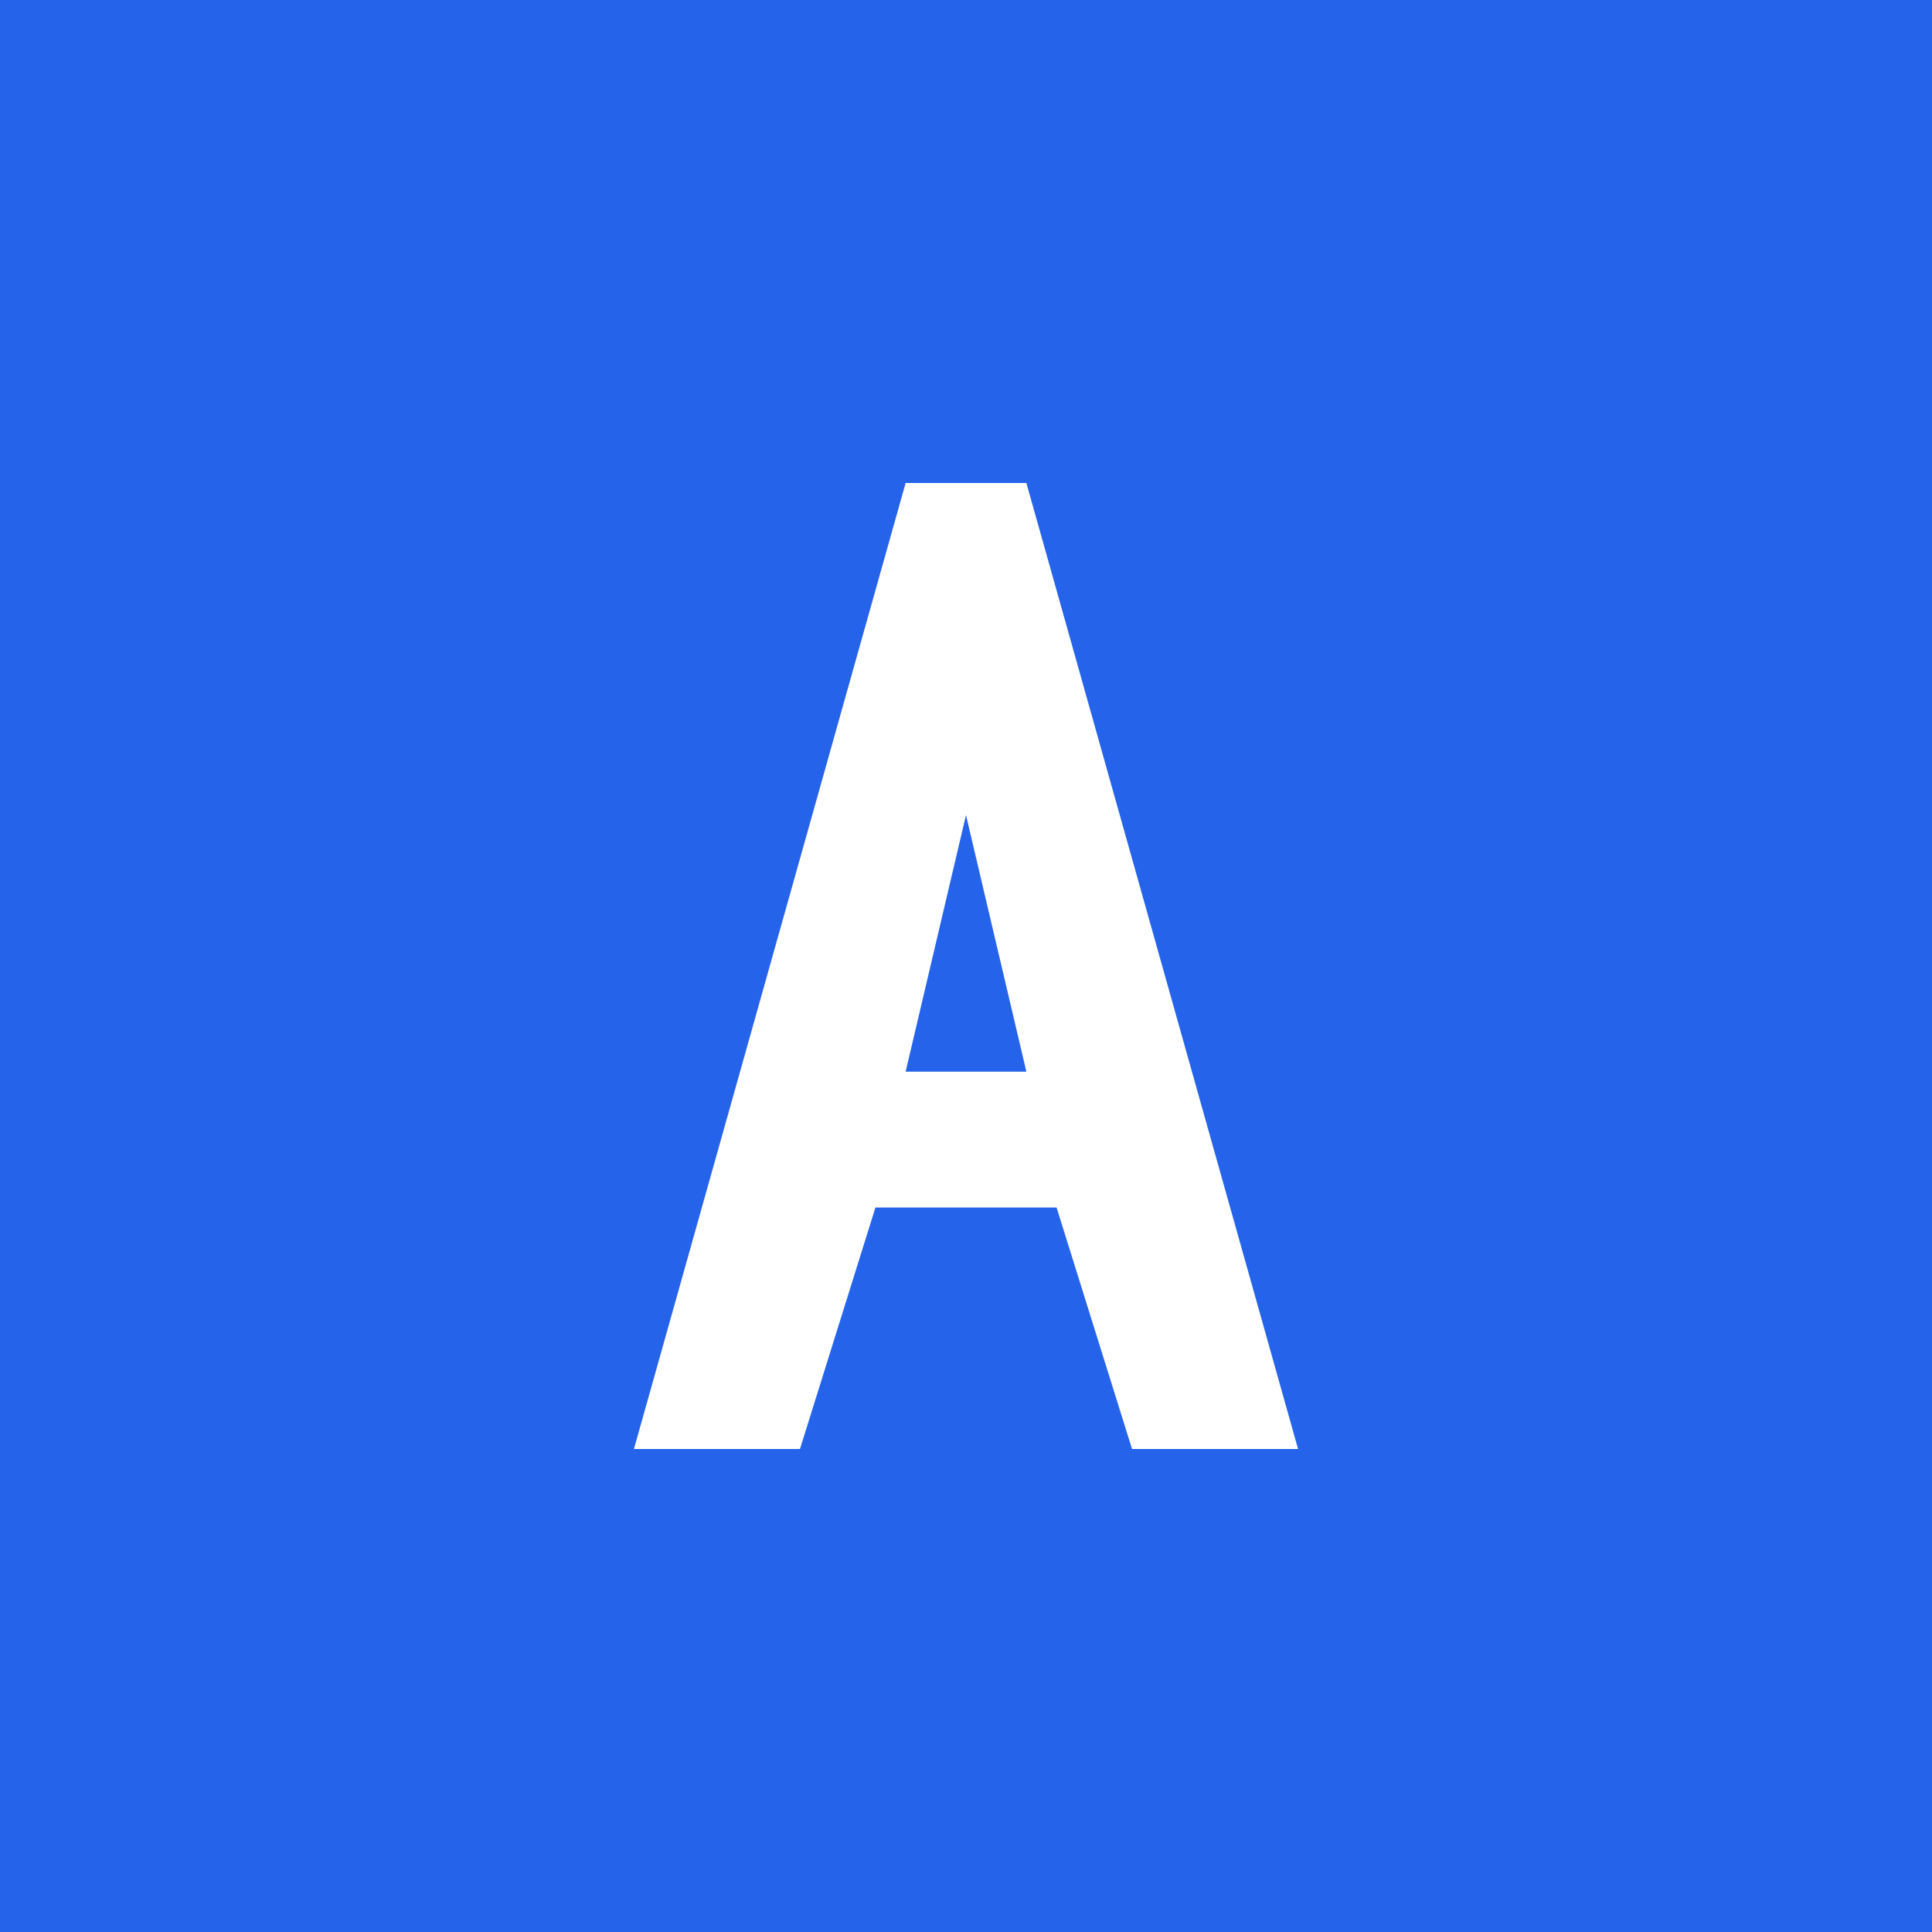
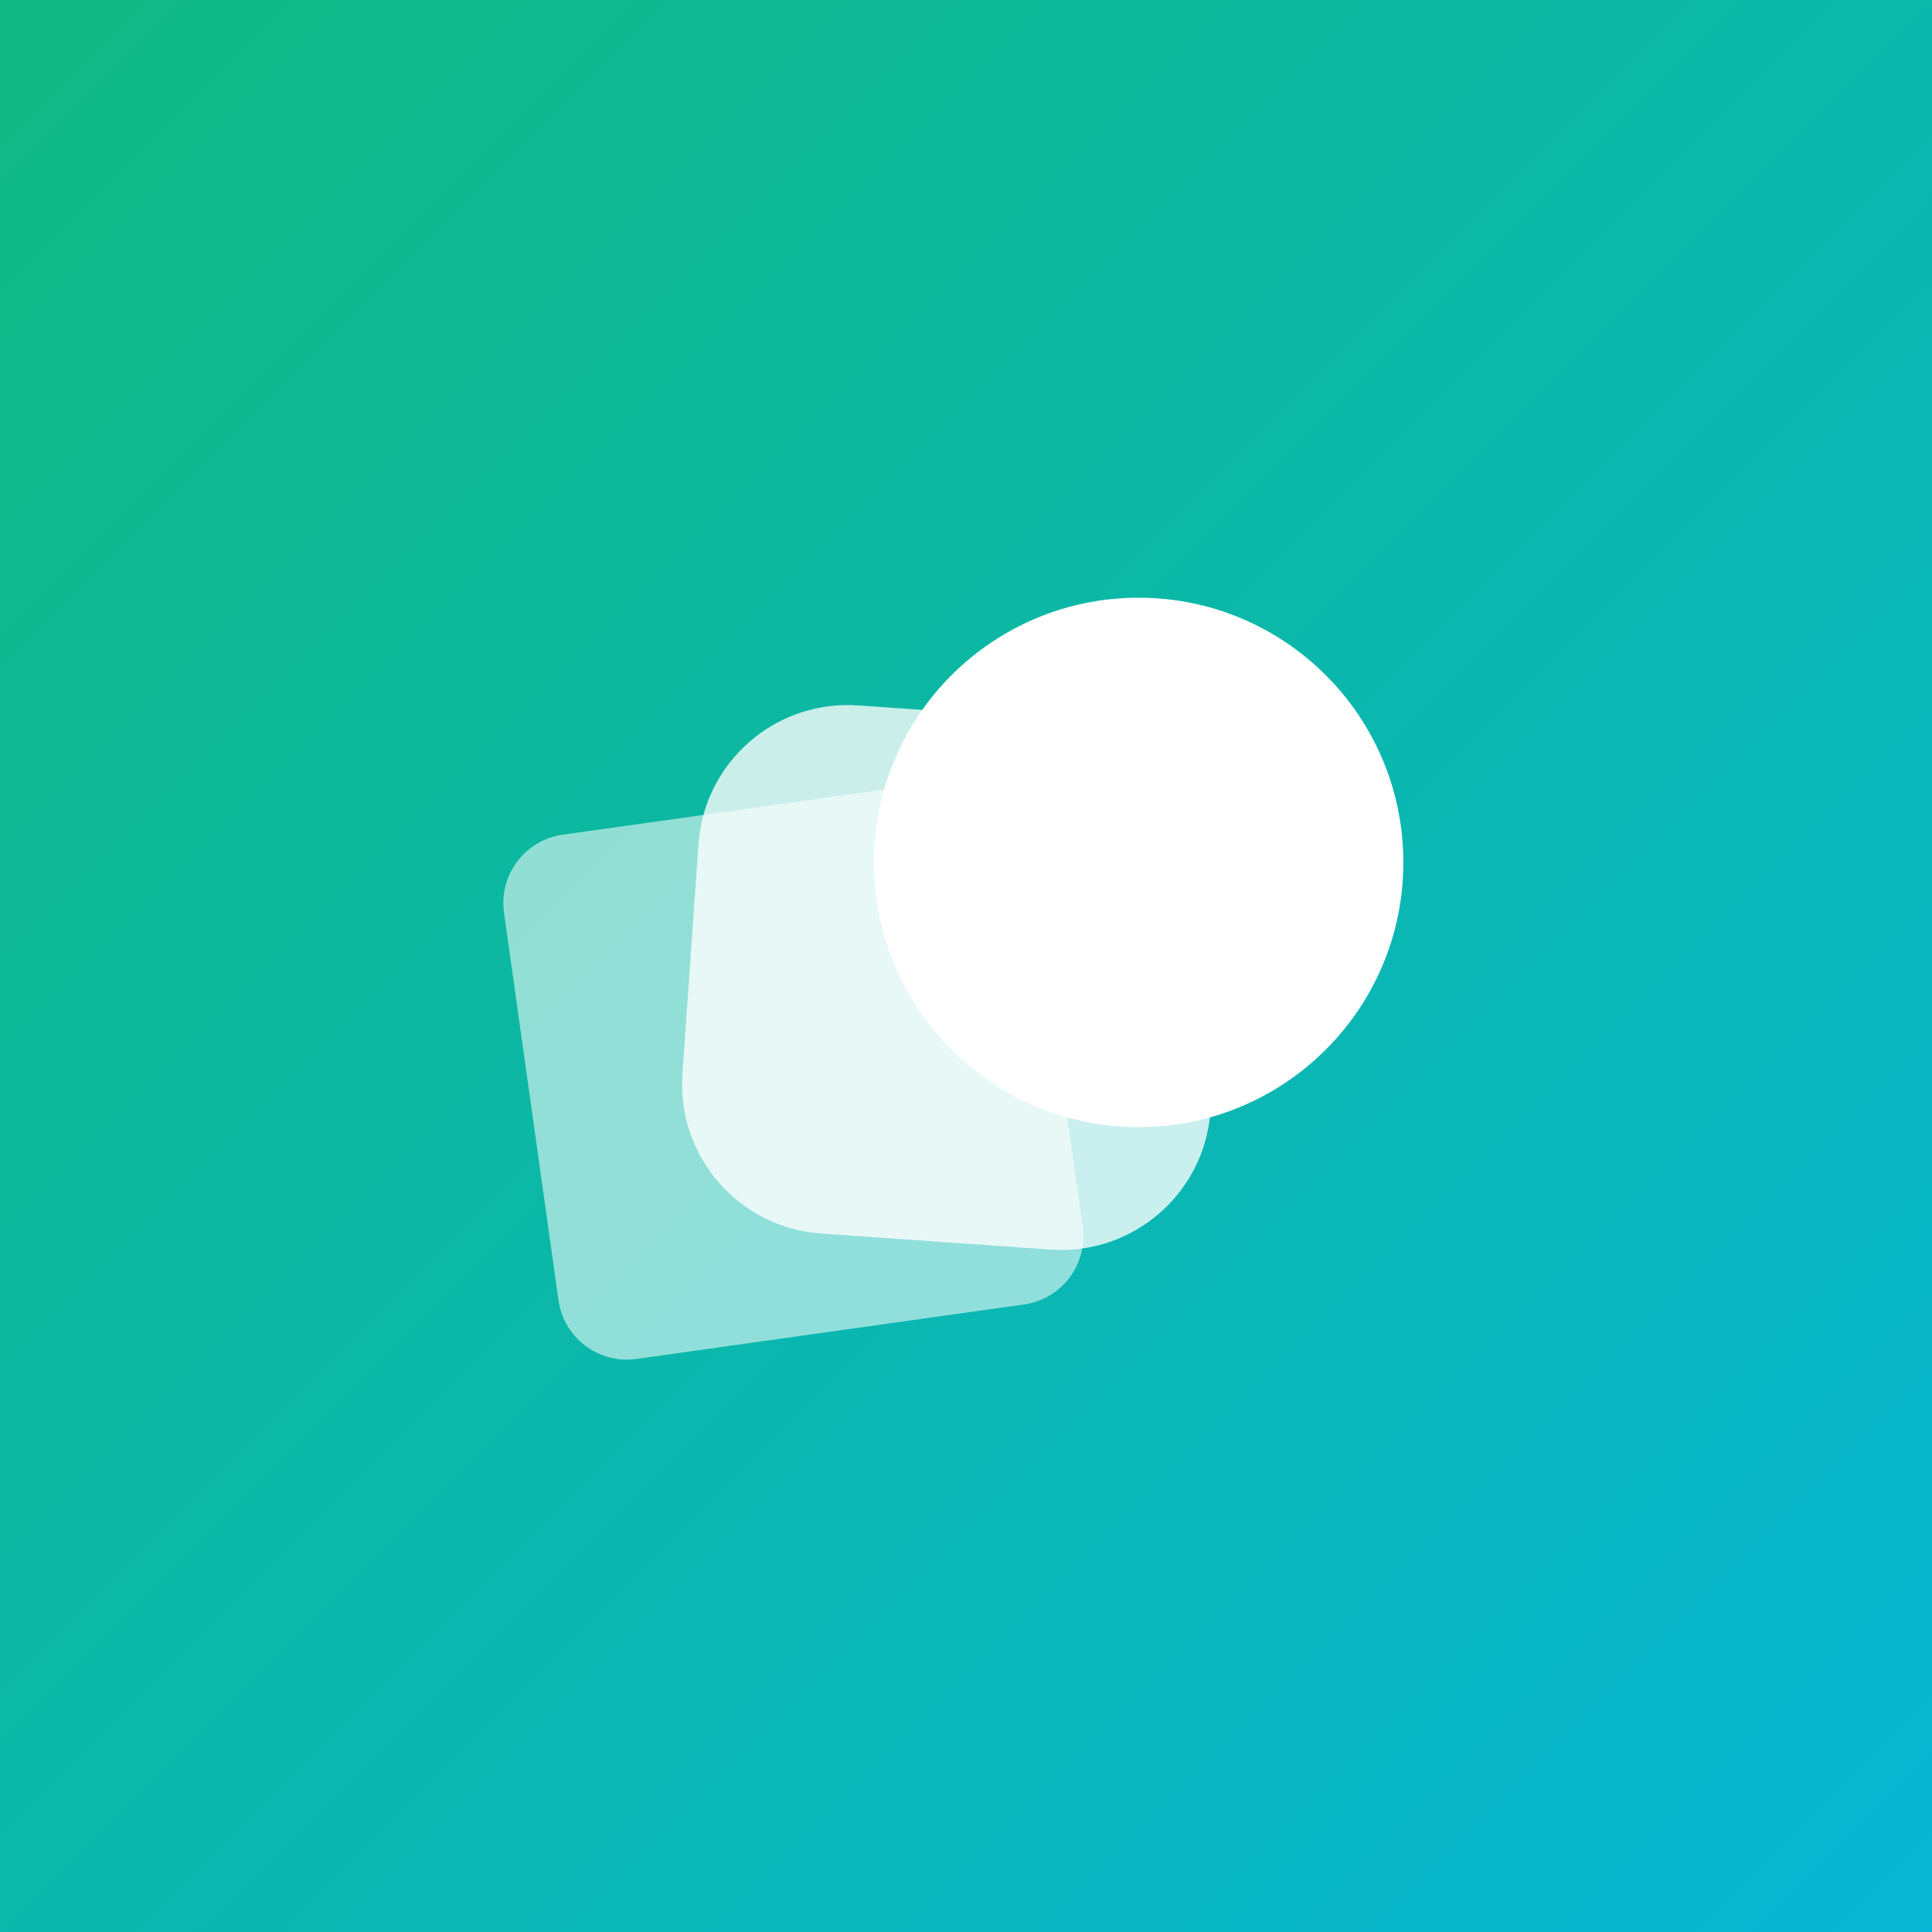
<svg xmlns="http://www.w3.org/2000/svg" viewBox="0 0 512 512" width="512" height="512">
-   <rect width="512" height="512" fill="#2563EB" />
-   <path d="M168 384 L240 128 L272 128 L344 384 L300 384 L280 320 L232 320 L212 384 Z M240 284 L272 284 L256 216 Z" fill="#FFFFFF" />
+   <defs>
+     <linearGradient id="atgm" x1="0" y1="0" x2="1" y2="1">
+       <stop offset="0" stop-color="#10B981" />
+       <stop offset="1" stop-color="#06B6D4" />
+     </linearGradient>
+   </defs>
+   <rect width="512" height="512" fill="url(#atgm)" />
+   <g fill="#FFFFFF" transform="translate(256 256) scale(3.05) translate(-60 -56)">
+     <rect x="22" y="42" width="46" height="46" rx="6" opacity="0.55" transform="rotate(-8 45 65)" />
+     <rect x="36" y="34" width="46" height="46" rx="13" opacity="0.78" transform="rotate(4 59 57)" />
+     <rect x="52" y="24" width="46" height="46" rx="23" />
+   </g>
</svg>
